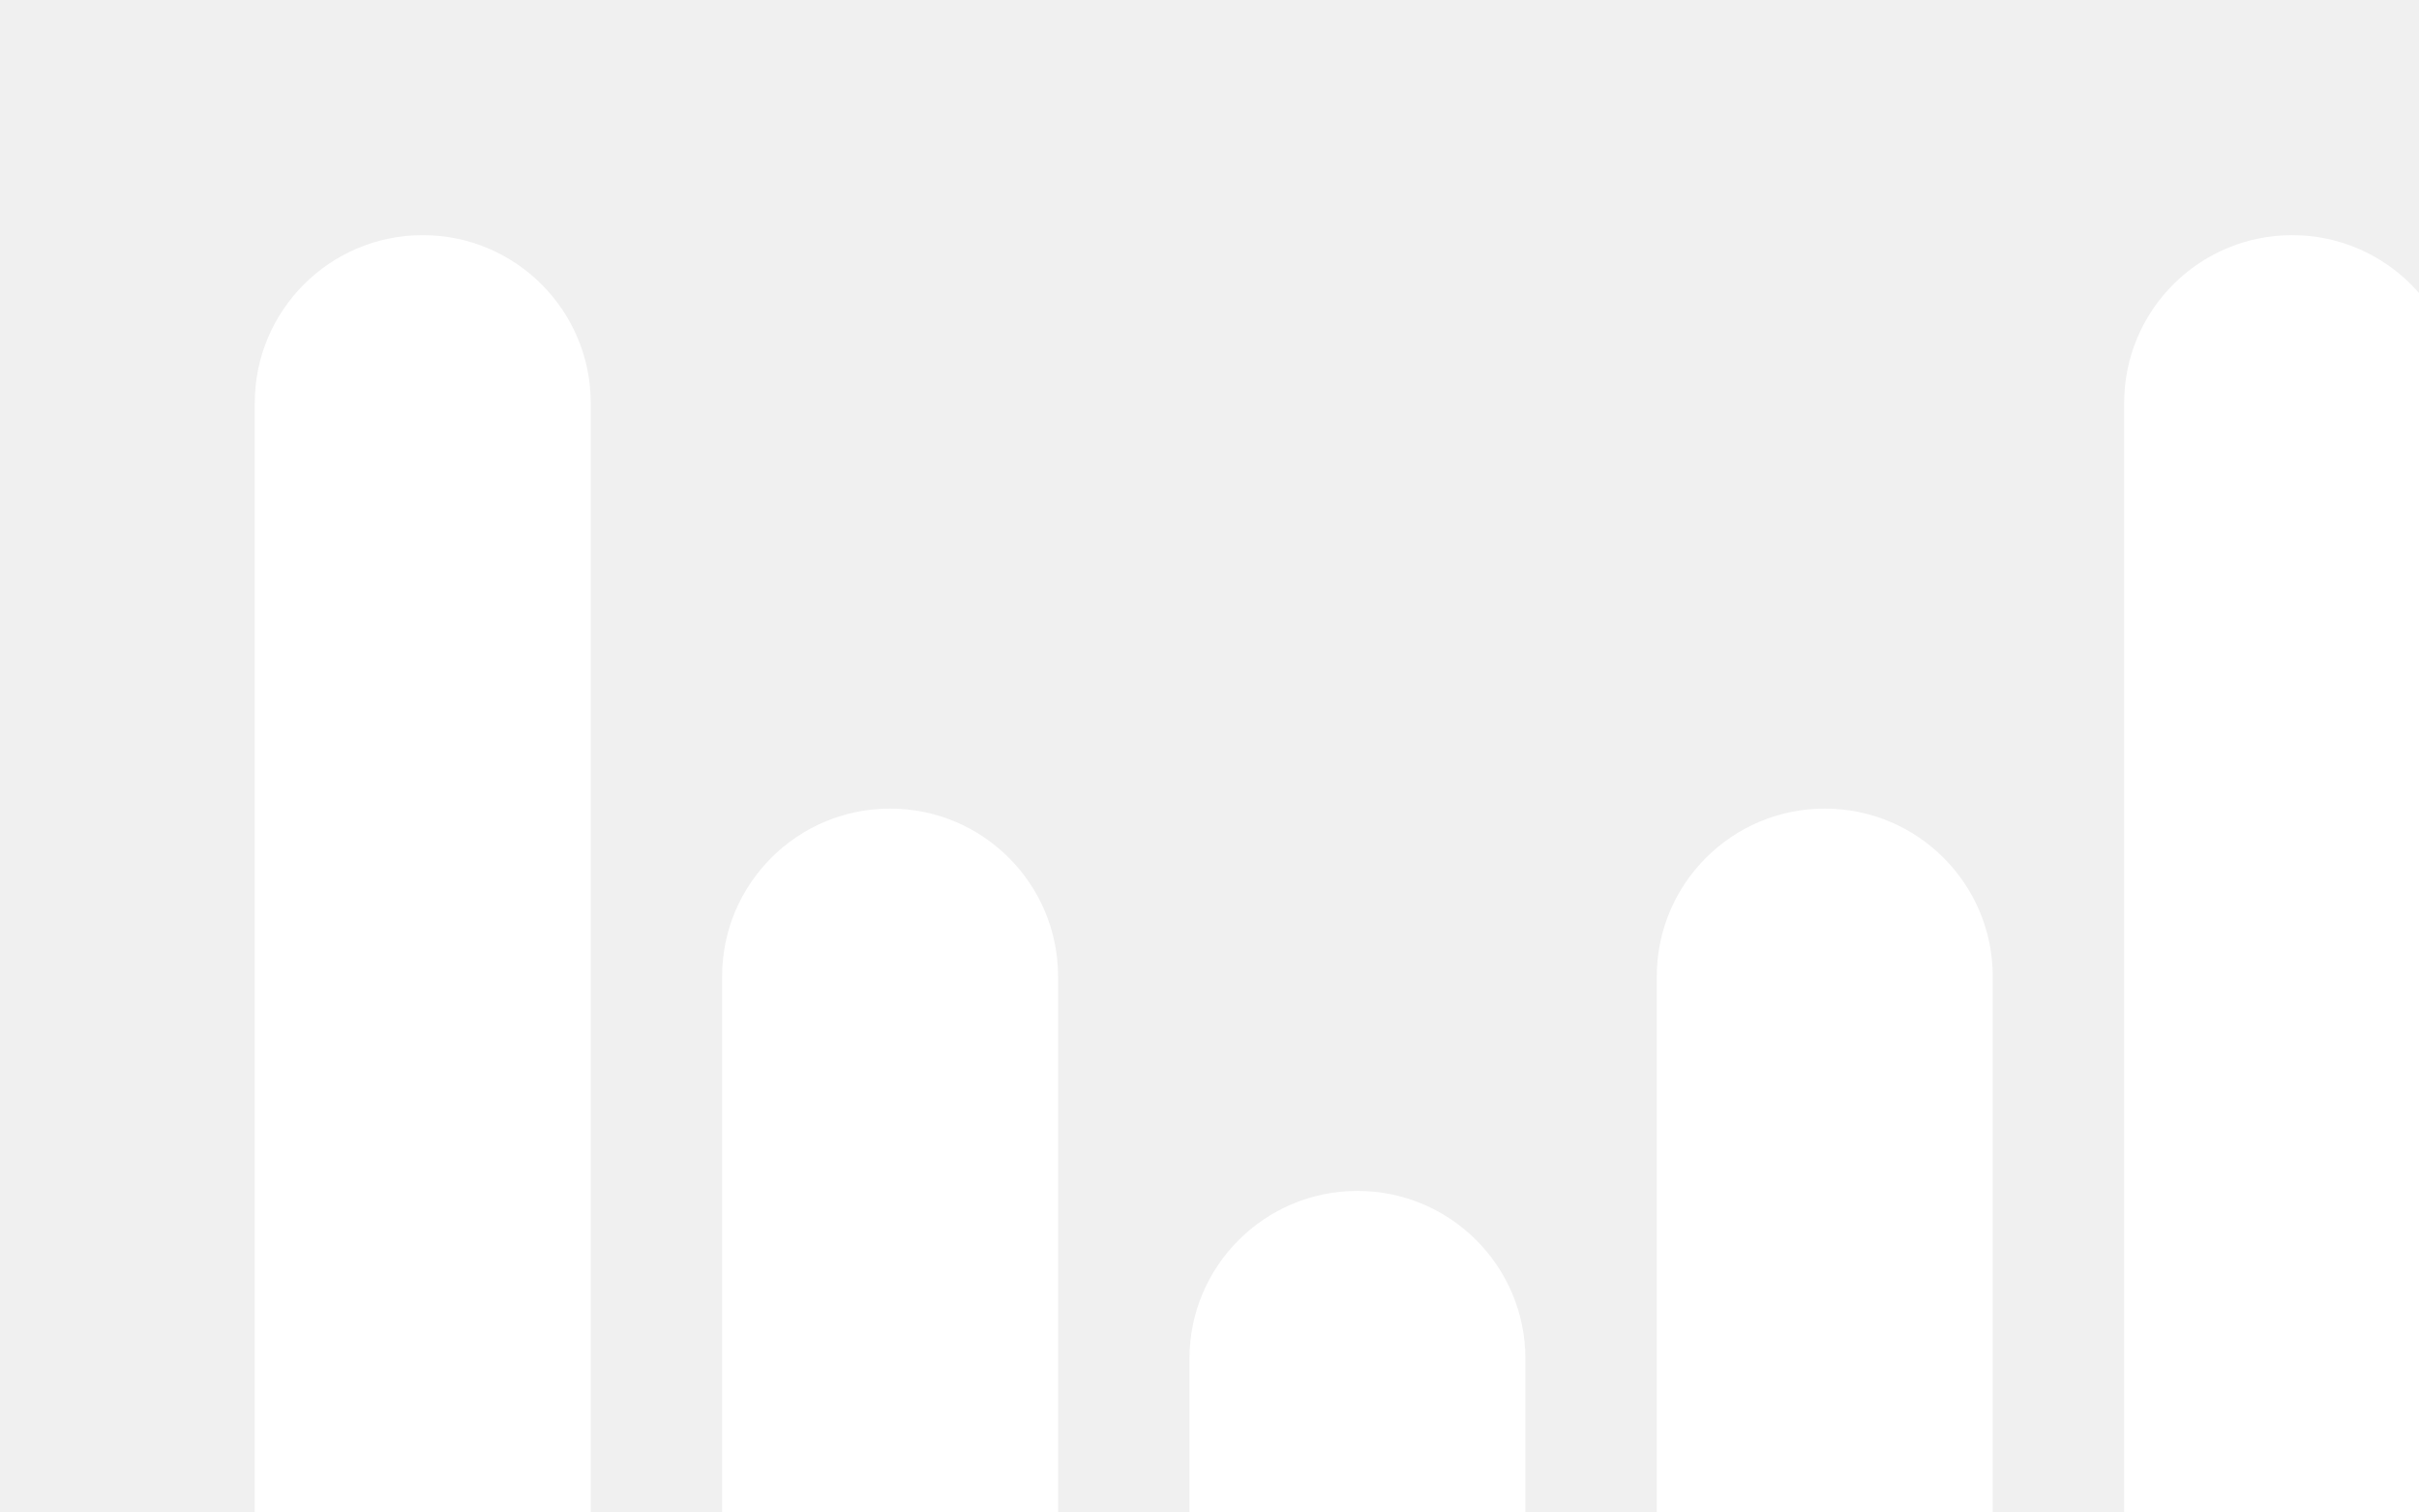
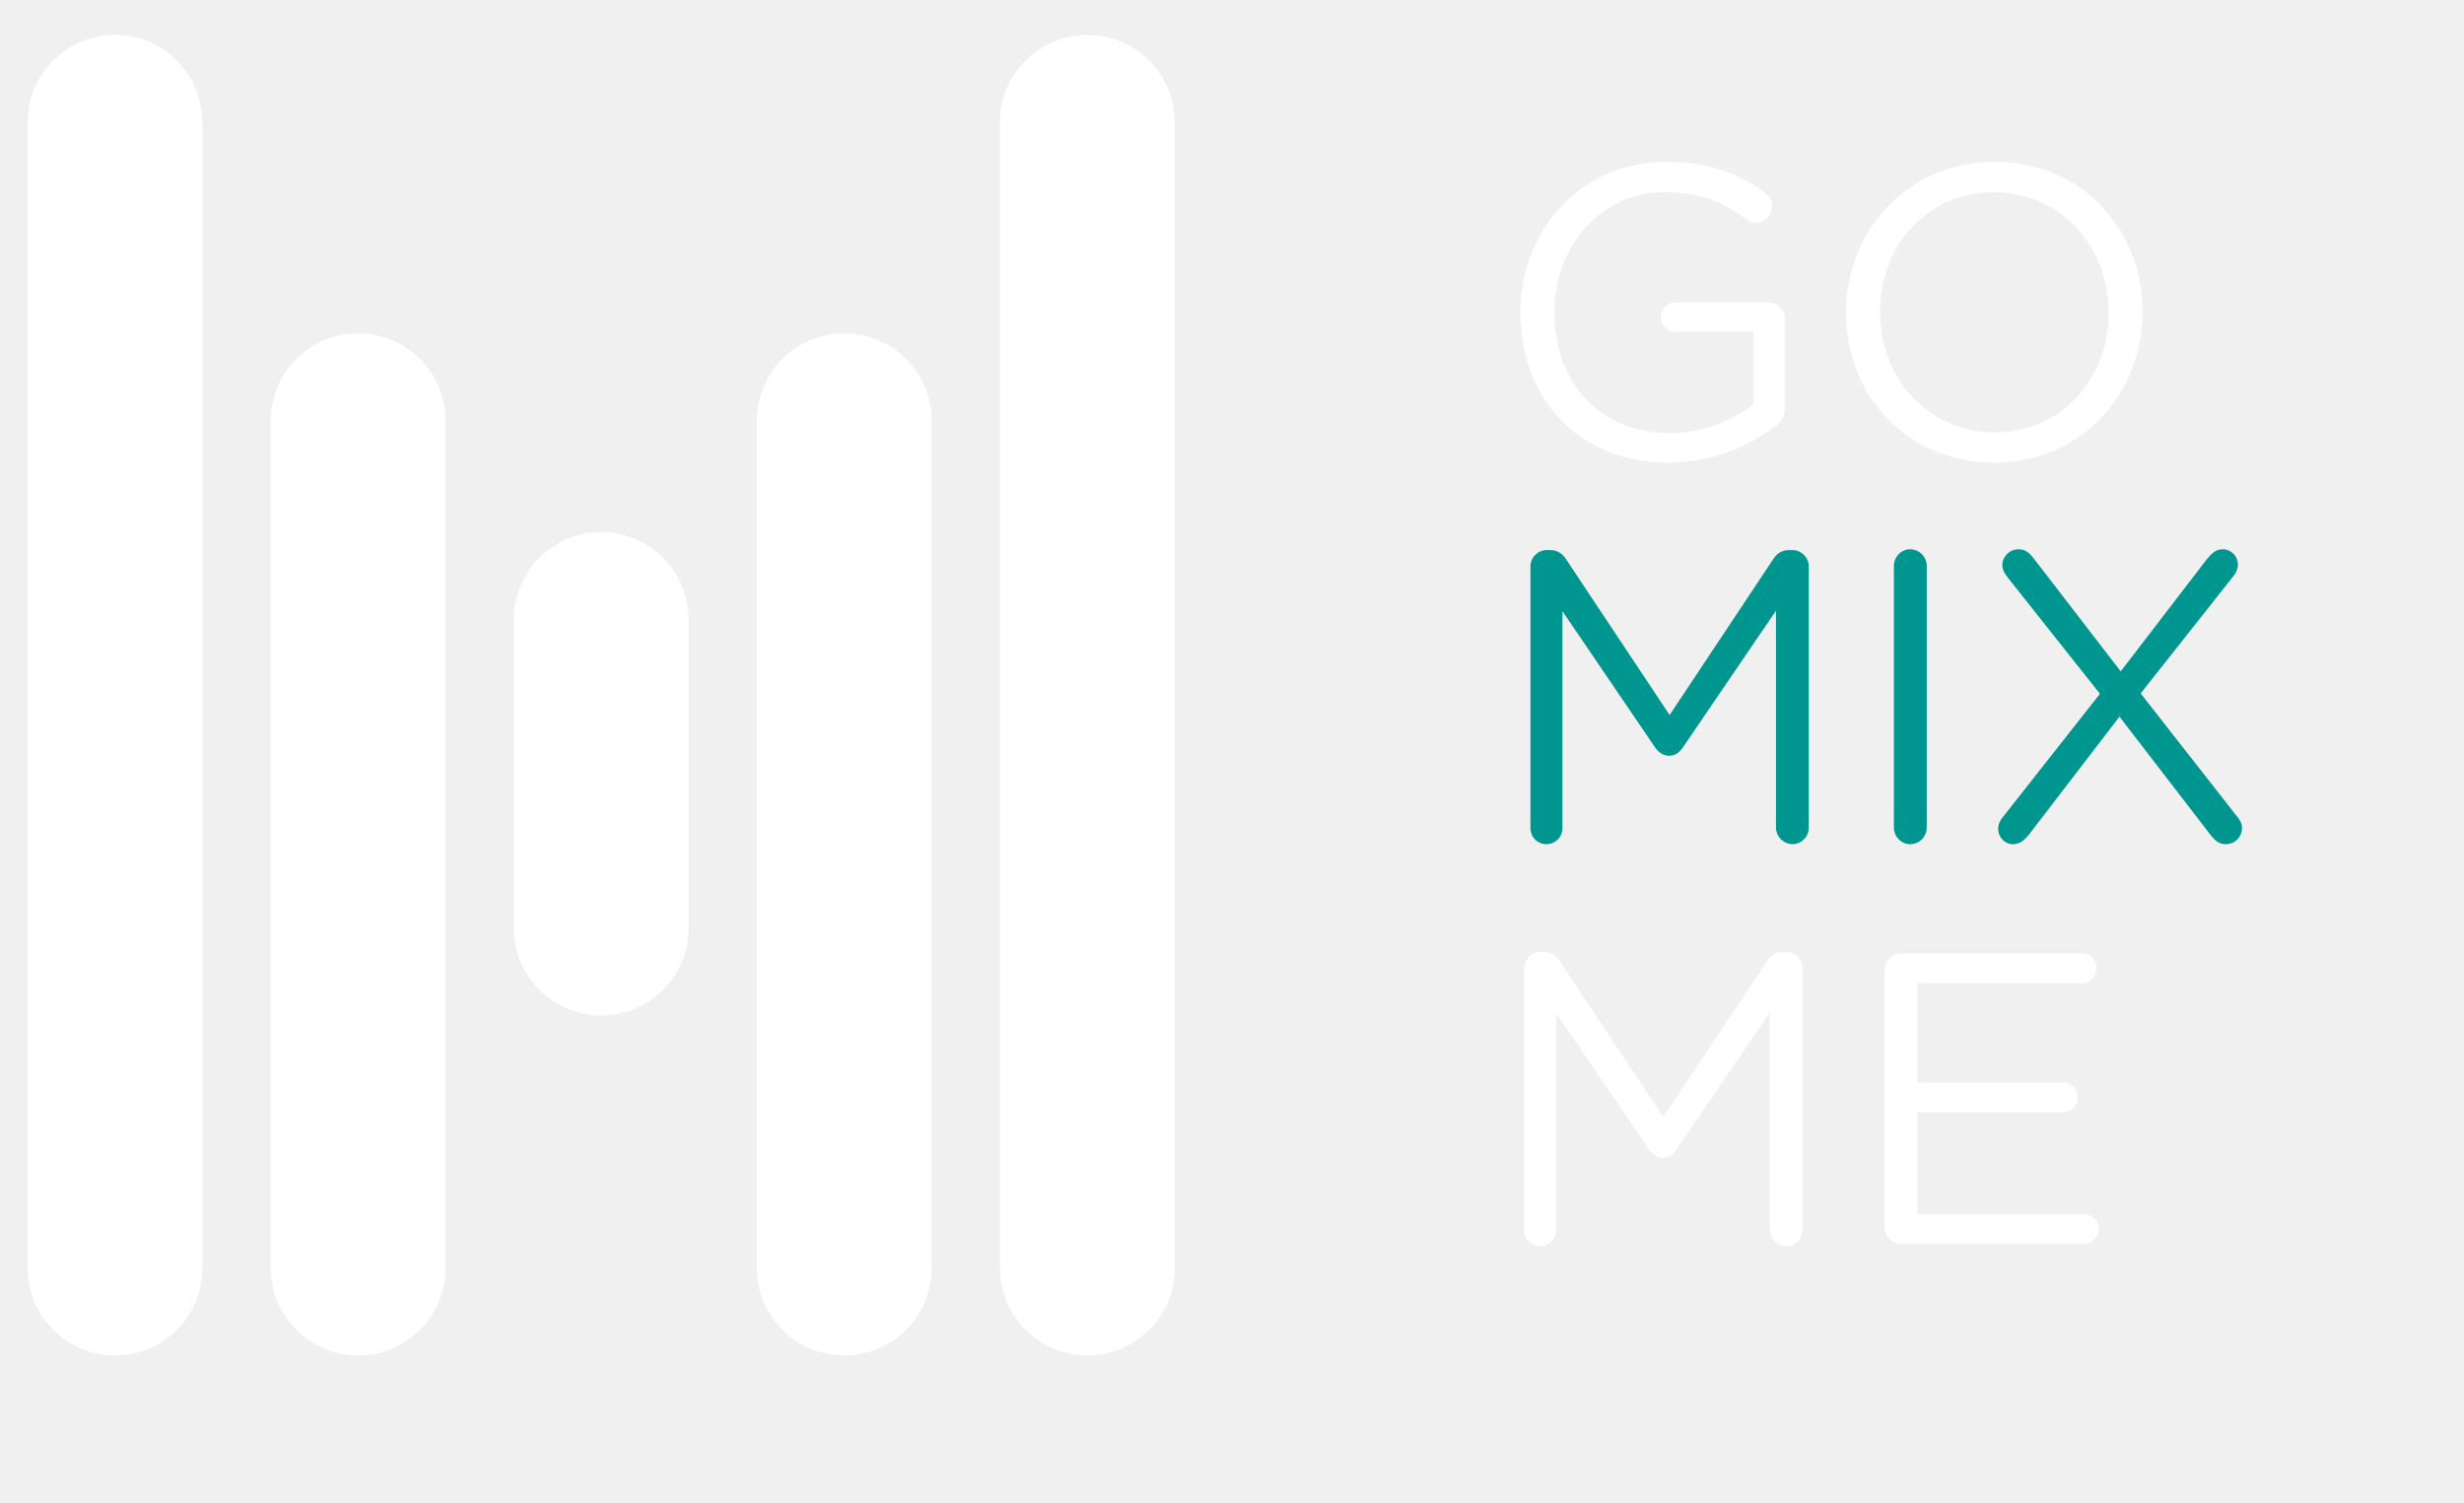
- <svg xmlns="http://www.w3.org/2000/svg" width="72px" height="45px" viewBox="0 0 72 45" version="1.1">
+ <svg xmlns="http://www.w3.org/2000/svg" width="141px" height="86px" viewBox="0 0 141 86" version="1.1">
  <defs />
  <g id="Symbols" stroke="none" stroke-width="1" fill="none" fill-rule="evenodd">
-     <g id="Menu" transform="translate(-177, -8)">
-       <g id="logo" transform="translate(174, 5)">
+     <g id="Menu---Unsigned" transform="translate(-183, -20)">
+       <g id="logo" transform="translate(174, 12)">
        <g id="me" stroke-width="1" transform="translate(96, 62)" fill="#FFFFFF">
          <path d="M0.219,1.405 C0.219,0.906 0.647,0.478 1.146,0.478 L1.361,0.478 C1.764,0.478 2.049,0.692 2.24,0.977 L8.183,9.916 L14.126,0.977 C14.317,0.668 14.625,0.478 15.006,0.478 L15.22,0.478 C15.719,0.478 16.147,0.906 16.147,1.405 L16.147,16.359 C16.147,16.882 15.719,17.309 15.22,17.309 C14.697,17.309 14.269,16.858 14.269,16.359 L14.269,3.949 L8.944,11.77 C8.73,12.079 8.492,12.246 8.159,12.246 C7.826,12.246 7.565,12.079 7.351,11.77 L2.049,3.973 L2.049,16.383 C2.049,16.905 1.646,17.309 1.122,17.309 C0.623,17.309 0.219,16.905 0.219,16.383 L0.219,1.405 Z" id="Fill-11" />
          <path d="M20.852,16.24 L20.852,1.5 C20.852,0.977 21.28,0.55 21.779,0.55 L32.121,0.55 C32.596,0.55 32.976,0.93 32.976,1.405 C32.976,1.881 32.596,2.261 32.121,2.261 L22.73,2.261 L22.73,7.943 L31.051,7.943 C31.526,7.943 31.907,8.347 31.907,8.799 C31.907,9.274 31.526,9.655 31.051,9.655 L22.73,9.655 L22.73,15.479 L32.24,15.479 C32.715,15.479 33.095,15.859 33.095,16.335 C33.095,16.81 32.715,17.191 32.24,17.191 L21.779,17.191 C21.28,17.191 20.852,16.763 20.852,16.24" id="Fill-13" />
        </g>
        <g id="mix" stroke-width="1" transform="translate(96, 39)" fill="#009690">
          <path d="M0.578,1.405 C0.578,0.906 1.006,0.478 1.505,0.478 L1.72,0.478 C2.123,0.478 2.408,0.692 2.599,0.977 L8.542,9.916 L14.485,0.977 C14.676,0.668 14.984,0.478 15.365,0.478 L15.579,0.478 C16.078,0.478 16.506,0.906 16.506,1.405 L16.506,16.359 C16.506,16.882 16.078,17.309 15.579,17.309 C15.056,17.309 14.628,16.858 14.628,16.359 L14.628,3.949 L9.303,11.77 C9.089,12.079 8.851,12.246 8.518,12.246 C8.185,12.246 7.924,12.079 7.71,11.77 L2.408,3.973 L2.408,16.383 C2.408,16.905 2.005,17.309 1.481,17.309 C0.982,17.309 0.578,16.905 0.578,16.383 L0.578,1.405 Z" id="Fill-5" />
          <path d="M21.377,1.382 C21.377,0.859 21.806,0.431 22.305,0.431 C22.827,0.431 23.256,0.859 23.256,1.382 L23.256,16.359 C23.256,16.882 22.827,17.31 22.305,17.31 C21.806,17.31 21.377,16.882 21.377,16.359 L21.377,1.382 Z" id="Fill-7" />
          <path d="M27.605,15.765 L33.167,8.704 L27.89,2.048 C27.724,1.834 27.581,1.62 27.581,1.334 C27.581,0.859 27.985,0.431 28.509,0.431 C28.889,0.431 29.102,0.621 29.34,0.907 L34.356,7.42 L39.301,0.978 C39.562,0.669 39.8,0.431 40.206,0.431 C40.657,0.431 41.06,0.811 41.06,1.311 C41.06,1.549 40.965,1.786 40.798,1.976 L35.498,8.681 L40.989,15.694 C41.179,15.908 41.297,16.121 41.297,16.383 C41.297,16.882 40.895,17.31 40.371,17.31 C39.992,17.31 39.776,17.12 39.539,16.835 L34.285,10.012 L29.102,16.764 C28.84,17.073 28.604,17.31 28.175,17.31 C27.748,17.31 27.343,16.93 27.343,16.431 C27.343,16.193 27.439,15.955 27.605,15.765" id="Fill-9" />
        </g>
        <g id="go" stroke-width="1" transform="translate(96, 17)" fill="#FFFFFF">
          <path d="M0,8.918 L0,8.87 C0,4.306 3.353,0.265 8.345,0.265 C10.864,0.265 12.505,0.93 14.026,2.047 C14.24,2.214 14.407,2.475 14.407,2.808 C14.407,3.331 13.979,3.759 13.479,3.759 C13.266,3.759 13.075,3.664 12.886,3.522 C11.697,2.618 10.365,2 8.273,2 C4.589,2 1.95,5.114 1.95,8.823 L1.95,8.87 C1.95,12.84 4.493,15.788 8.535,15.788 C10.437,15.788 12.196,15.051 13.337,14.124 L13.337,9.988 L8.868,9.988 C8.416,9.988 8.036,9.607 8.036,9.156 C8.036,8.68 8.416,8.3 8.868,8.3 L14.217,8.3 C14.716,8.3 15.144,8.728 15.144,9.251 L15.144,14.314 C15.144,14.766 14.93,15.17 14.502,15.456 C12.98,16.573 10.936,17.476 8.464,17.476 C3.233,17.476 0,13.672 0,8.918" id="Fill-1" />
          <path d="M33.661,8.918 L33.661,8.87 C33.661,5.09 30.903,2 27.099,2 C23.296,2 20.586,5.043 20.586,8.823 L20.586,8.87 C20.586,12.65 23.343,15.741 27.146,15.741 C30.95,15.741 33.661,12.698 33.661,8.918 M18.636,8.918 L18.636,8.87 C18.636,4.282 22.083,0.265 27.146,0.265 C32.211,0.265 35.61,4.234 35.61,8.823 L35.61,8.87 C35.61,13.459 32.163,17.476 27.099,17.476 C22.036,17.476 18.636,13.506 18.636,8.918" id="Fill-3" />
        </g>
        <path d="M15.583,85.565 C12.821,85.565 10.583,83.326 10.583,80.565 L10.583,15.001 C10.583,12.239 12.821,10.001 15.583,10.001 C18.345,10.001 20.583,12.239 20.583,15.001 L20.583,80.565 C20.583,83.326 18.345,85.565 15.583,85.565" id="Fill-15" fill="#FFFFFF" />
        <path d="M29.493,85.565 C26.731,85.565 24.493,83.326 24.493,80.565 L24.493,32.073 C24.493,29.312 26.731,27.073 29.493,27.073 C32.255,27.073 34.493,29.312 34.493,32.073 L34.493,80.565 C34.493,83.326 32.255,85.565 29.493,85.565" id="Fill-17" fill="#FFFFFF" />
        <path d="M43.403,66.11 C40.641,66.11 38.403,63.871 38.403,61.11 L38.403,43.455 C38.403,40.693 40.641,38.455 43.403,38.455 C46.165,38.455 48.403,40.693 48.403,43.455 L48.403,61.11 C48.403,63.871 46.165,66.11 43.403,66.11" id="Fill-19" fill="#FFFFFF" />
        <path d="M57.313,85.565 C54.551,85.565 52.313,83.326 52.313,80.565 L52.313,32.073 C52.313,29.312 54.551,27.073 57.313,27.073 C60.075,27.073 62.313,29.312 62.313,32.073 L62.313,80.565 C62.313,83.326 60.075,85.565 57.313,85.565" id="Fill-21" fill="#FFFFFF" />
        <path d="M66.224,80.565 L66.224,15.001 C66.224,12.239 68.462,10.001 71.224,10.001 C73.986,10.001 76.224,12.239 76.224,15.001 L76.224,80.565 C76.224,83.326 73.986,85.565 71.224,85.565 C68.462,85.565 66.224,83.326 66.224,80.565 Z" id="Fill-23" fill="#FFFFFF" />
      </g>
    </g>
  </g>
</svg>
